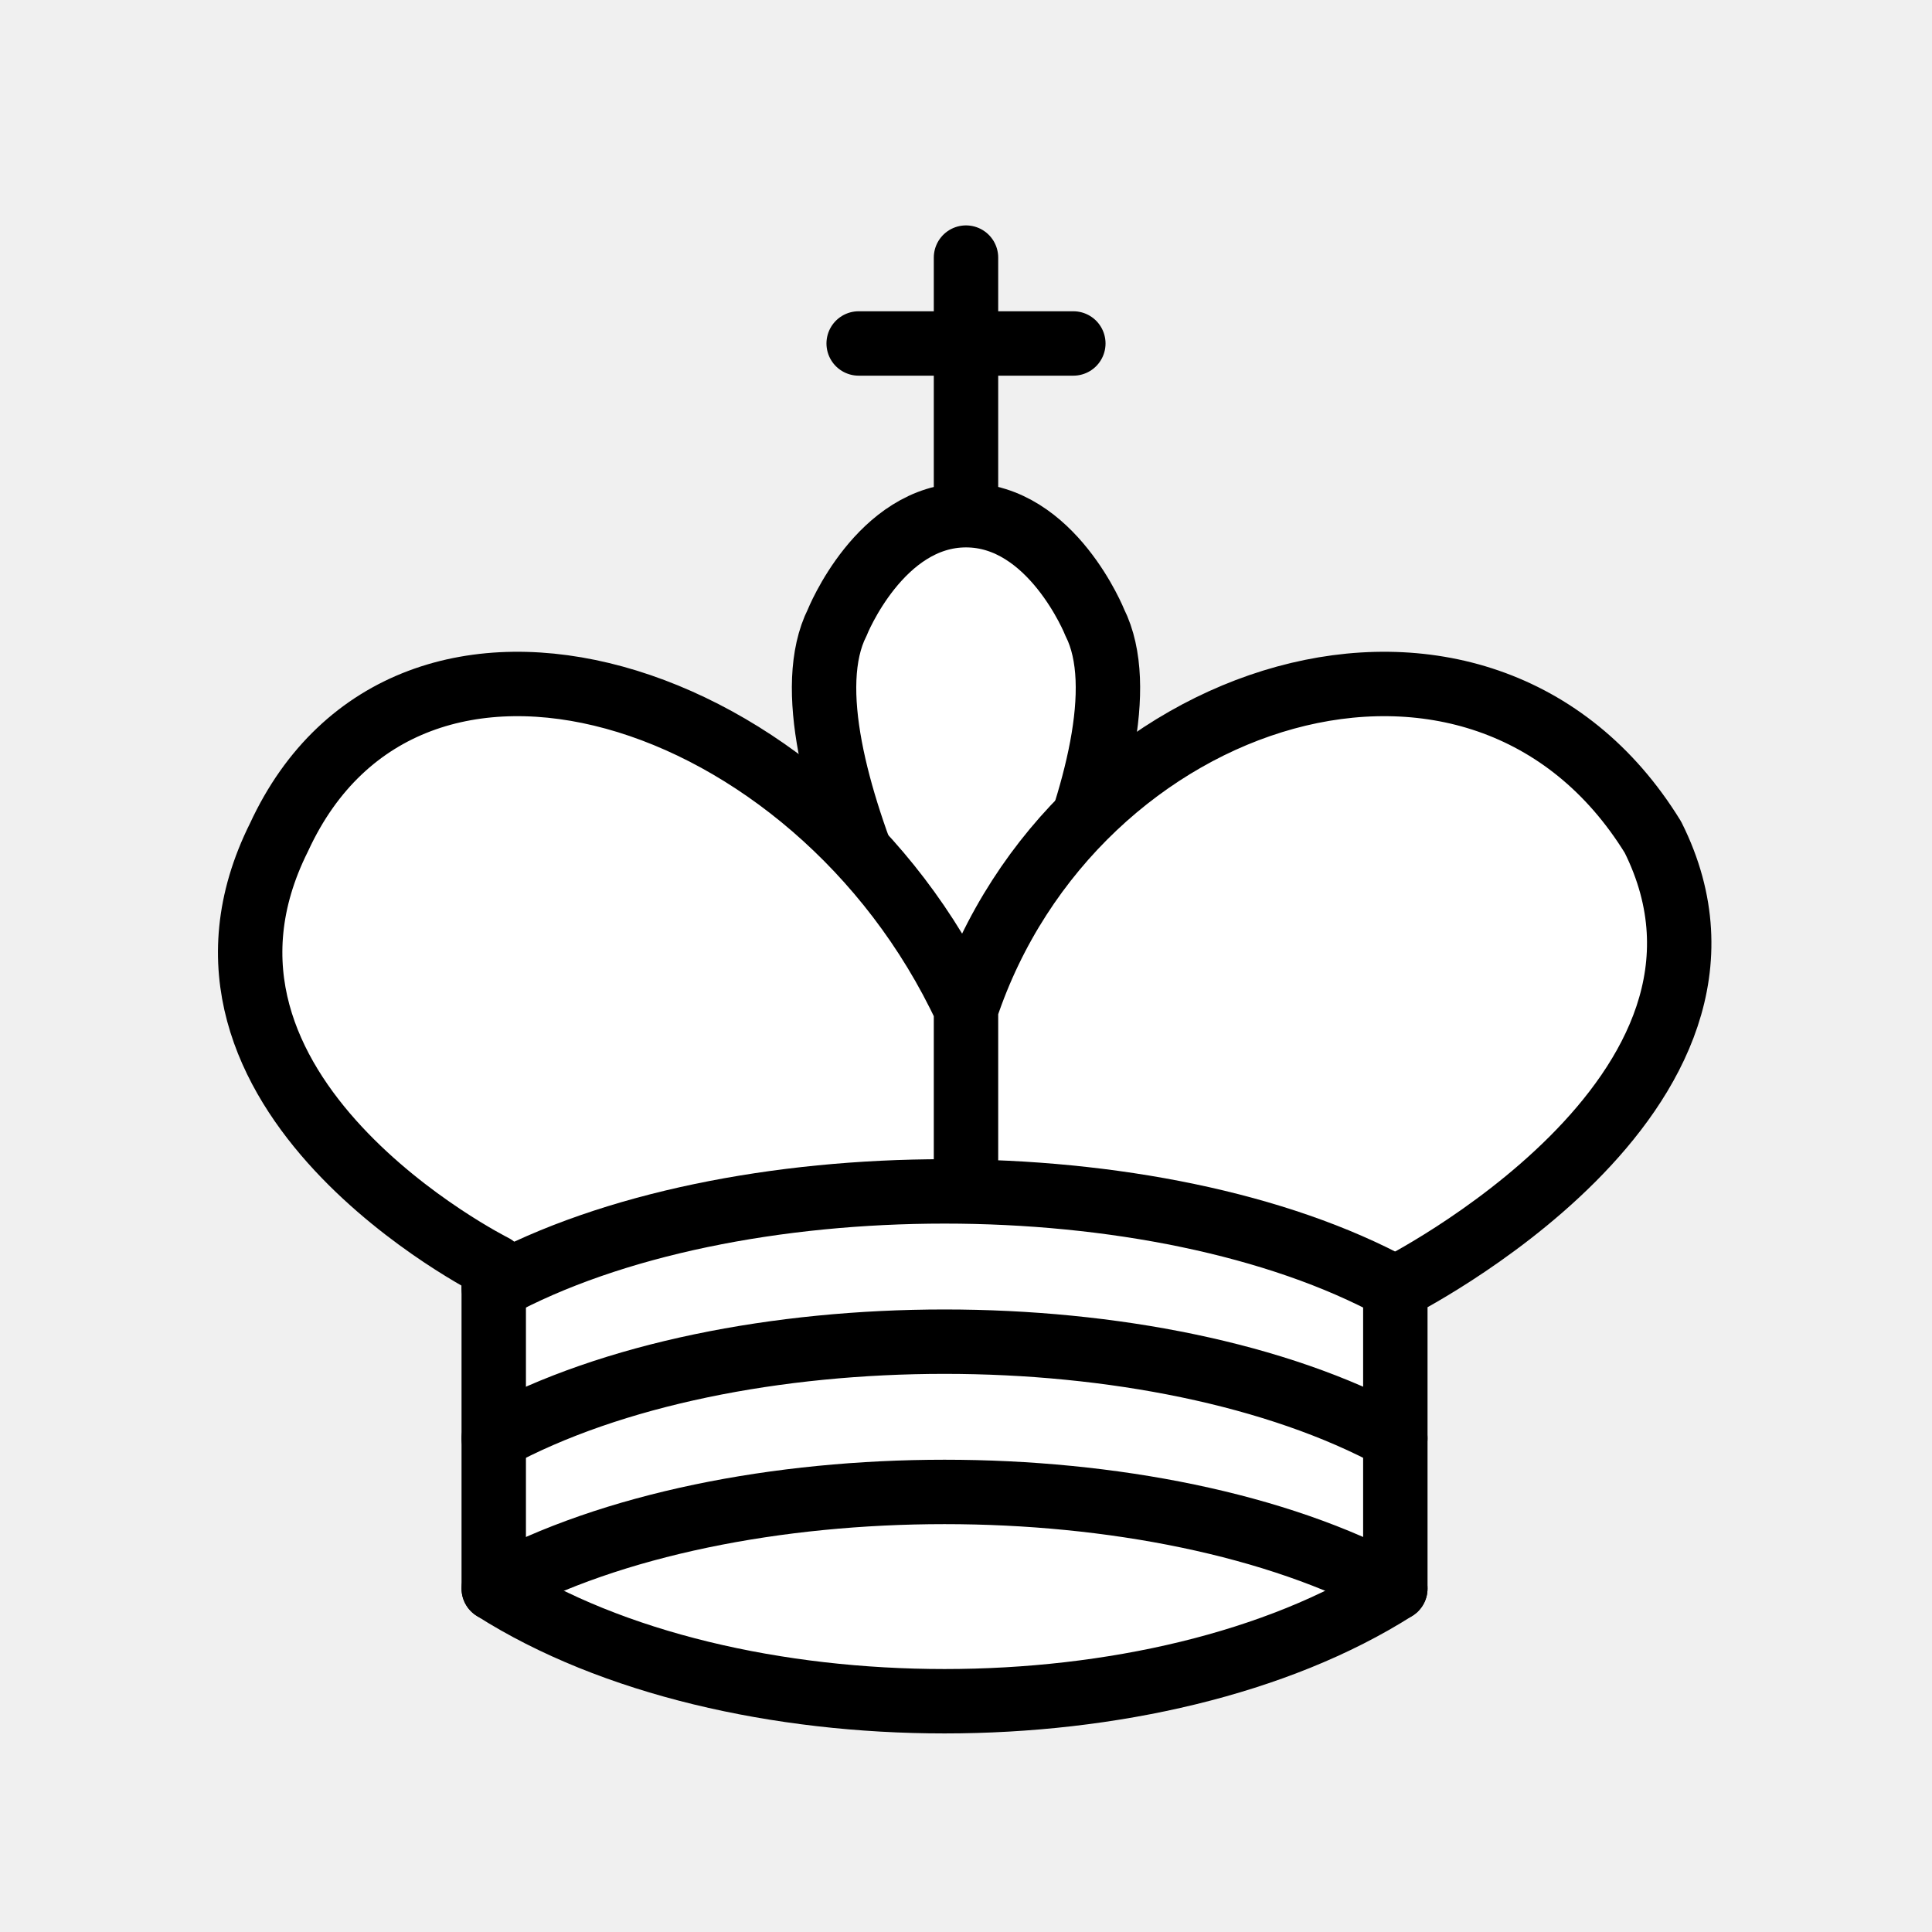
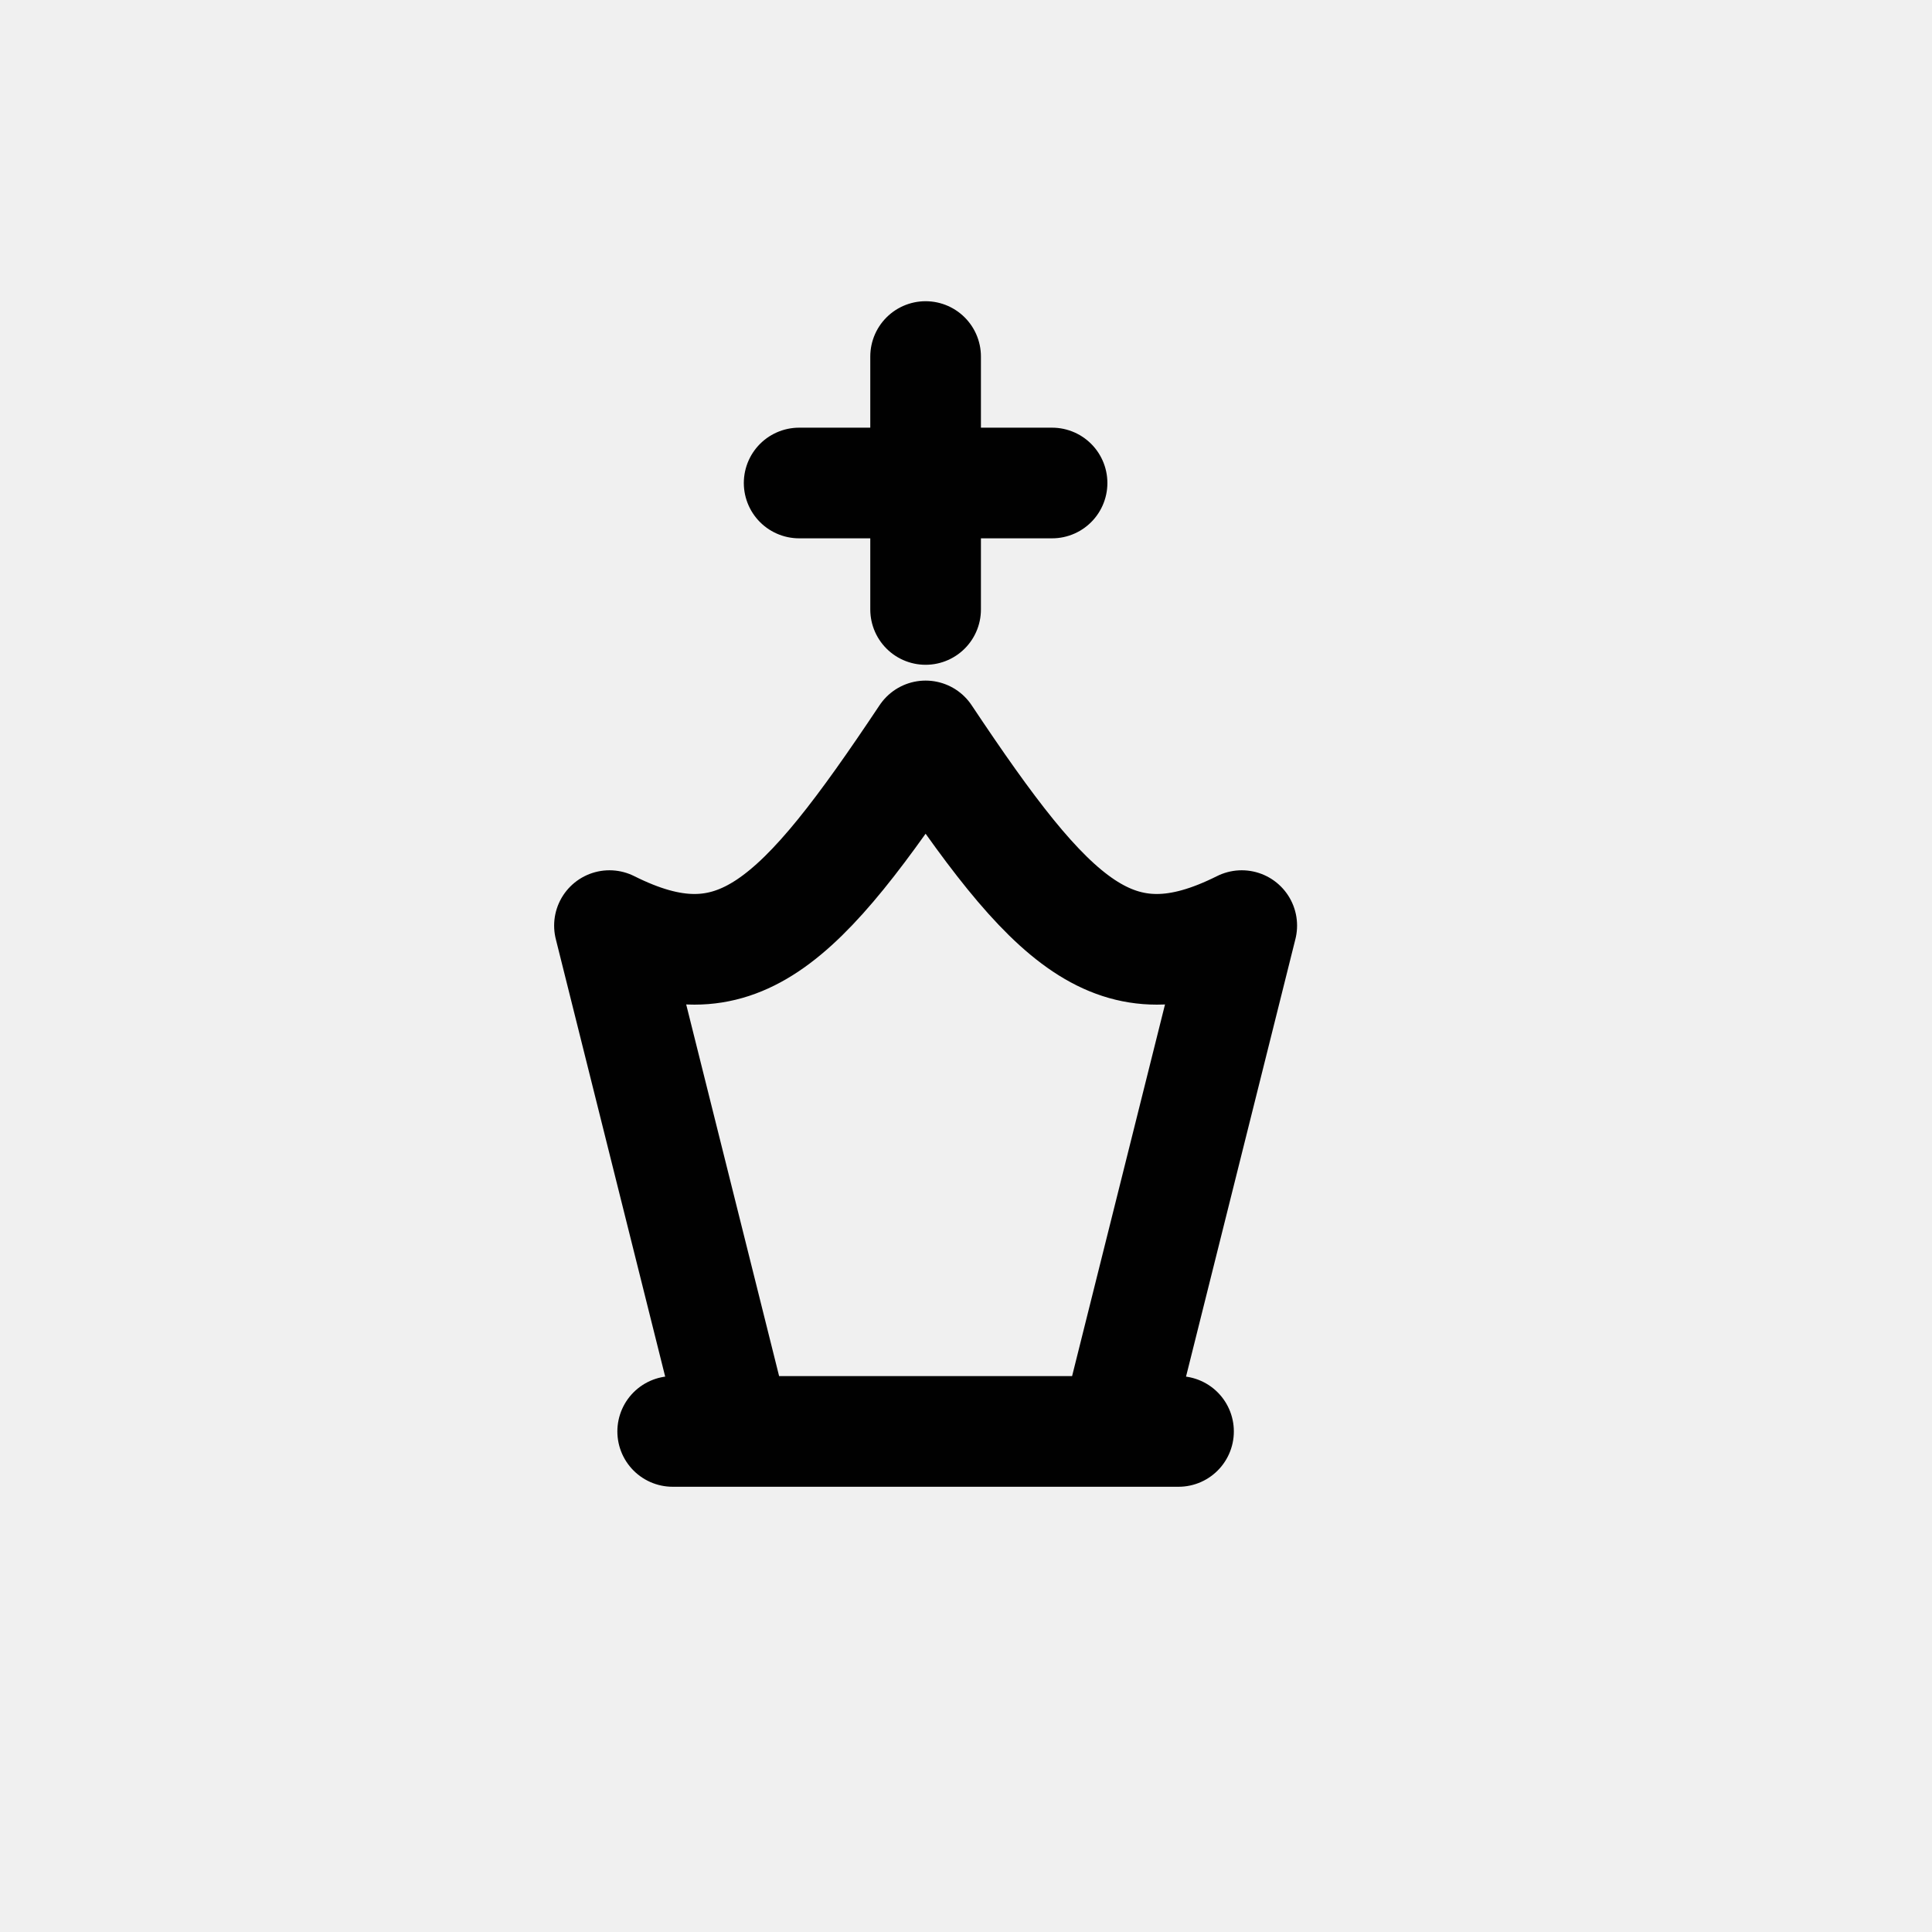
- <svg xmlns="http://www.w3.org/2000/svg" version="1.1" width="45" height="45">
-   <g style="fill:#FFFFFF; fill-opacity:1; fill-rule:evenodd; stroke:#000000; stroke-width:1.5; stroke-linecap:round;stroke-linejoin:round;stroke-miterlimit:4; stroke-dasharray:none; stroke-opacity:1;">
-     <path d="M 22.5,11.63 L 22.5,6" style="fill:#FFFFFF; stroke:#000000; stroke-linejoin:miter;" />
-     <path d="M 20,8 L 25,8" style="fill:#FFFFFF; stroke:#000000; stroke-linejoin:miter;" />
-     <path d="M 22.5,25 C 22.5,25 27,17.5 25.5,14.5 C 25.5,14.5 24.5,12 22.5,12 C 20.5,12 19.5,14.5 19.5,14.5 C 18,17.5 22.5,25 22.5,25" style="fill:#FFFFFF; stroke:#000000; stroke-linecap:butt; stroke-linejoin:miter;" />
-     <path d="M 11.5,37 C 17,40.5 27,40.5 32.5,37 L 32.5,30 C 32.5,30 41.5,25.5 38.5,19.5 C 34.5,13 25,16 22.5,23.5 L 22.5,27 L 22.5,23.5 C 19,16 9.5,13 6.5,19.5 C 3.5,25.5 11.5,29.5 11.5,29.5 L 11.5,37 z " style="fill:#FFFFFF; stroke:#000000;" />
-     <path d="M 11.5,30 C 17,27 27,27 32.5,30" style="fill:#FFFFFF; stroke:#000000;" />
-     <path d="M 11.5,33.5 C 17,30.5 27,30.5 32.5,33.5" style="fill:#FFFFFF; stroke:#000000;" />
-     <path d="M 11.5,37 C 17,34 27,34 32.5,37" style="fill:#FFFFFF; stroke:#000000;" />
+ <svg xmlns="http://www.w3.org/2000/svg" enable-background="new 0 0 55 55" height="55px" version="1.1" viewBox="0 0 55 55" width="55px" xml:space="preserve">
+   <g id="activity-chess" transform="translate(4.75 4.75) scale(1.8)" fill="none" stroke="#010101" stroke-width="1.75" stroke-linecap="round" stroke-linejoin="round">
+     <path d="M12 3v4M10 5h4" />
+     <path d="M8 20h8M9 20l-2-8c2 1 3 0 5-3 2 3 3 4 5 3l-2 8z" />
  </g>
</svg>
